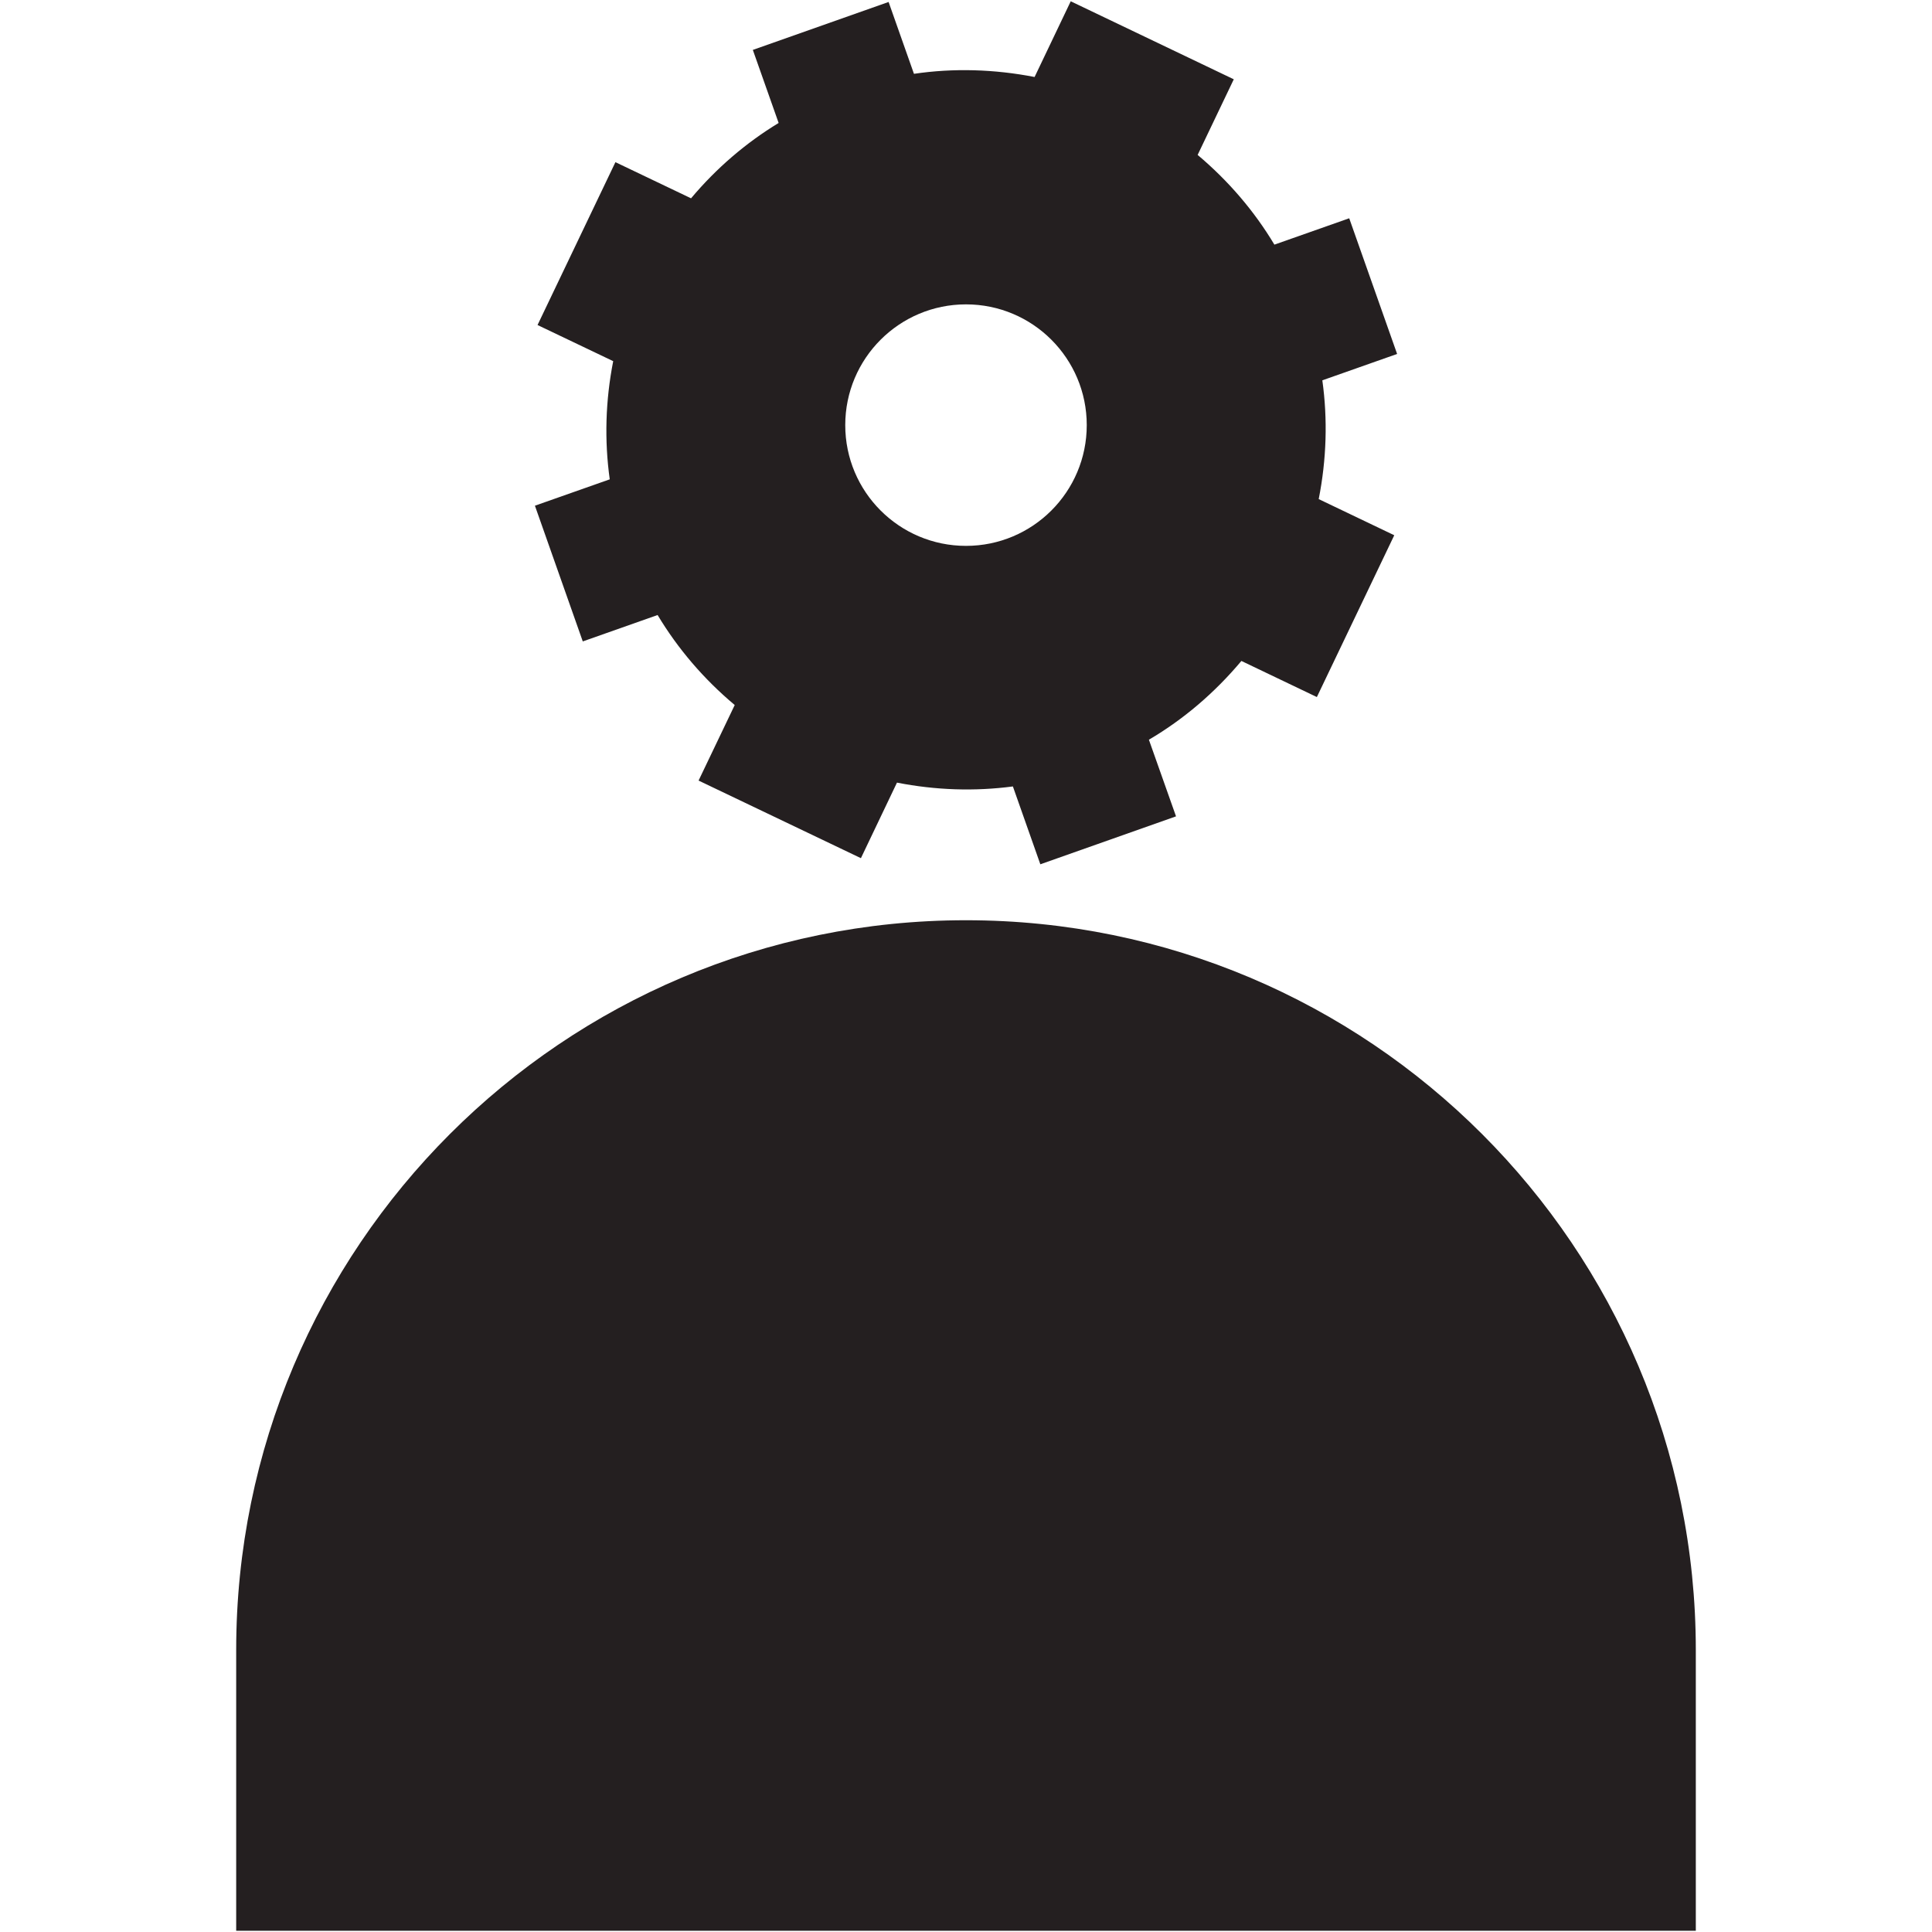
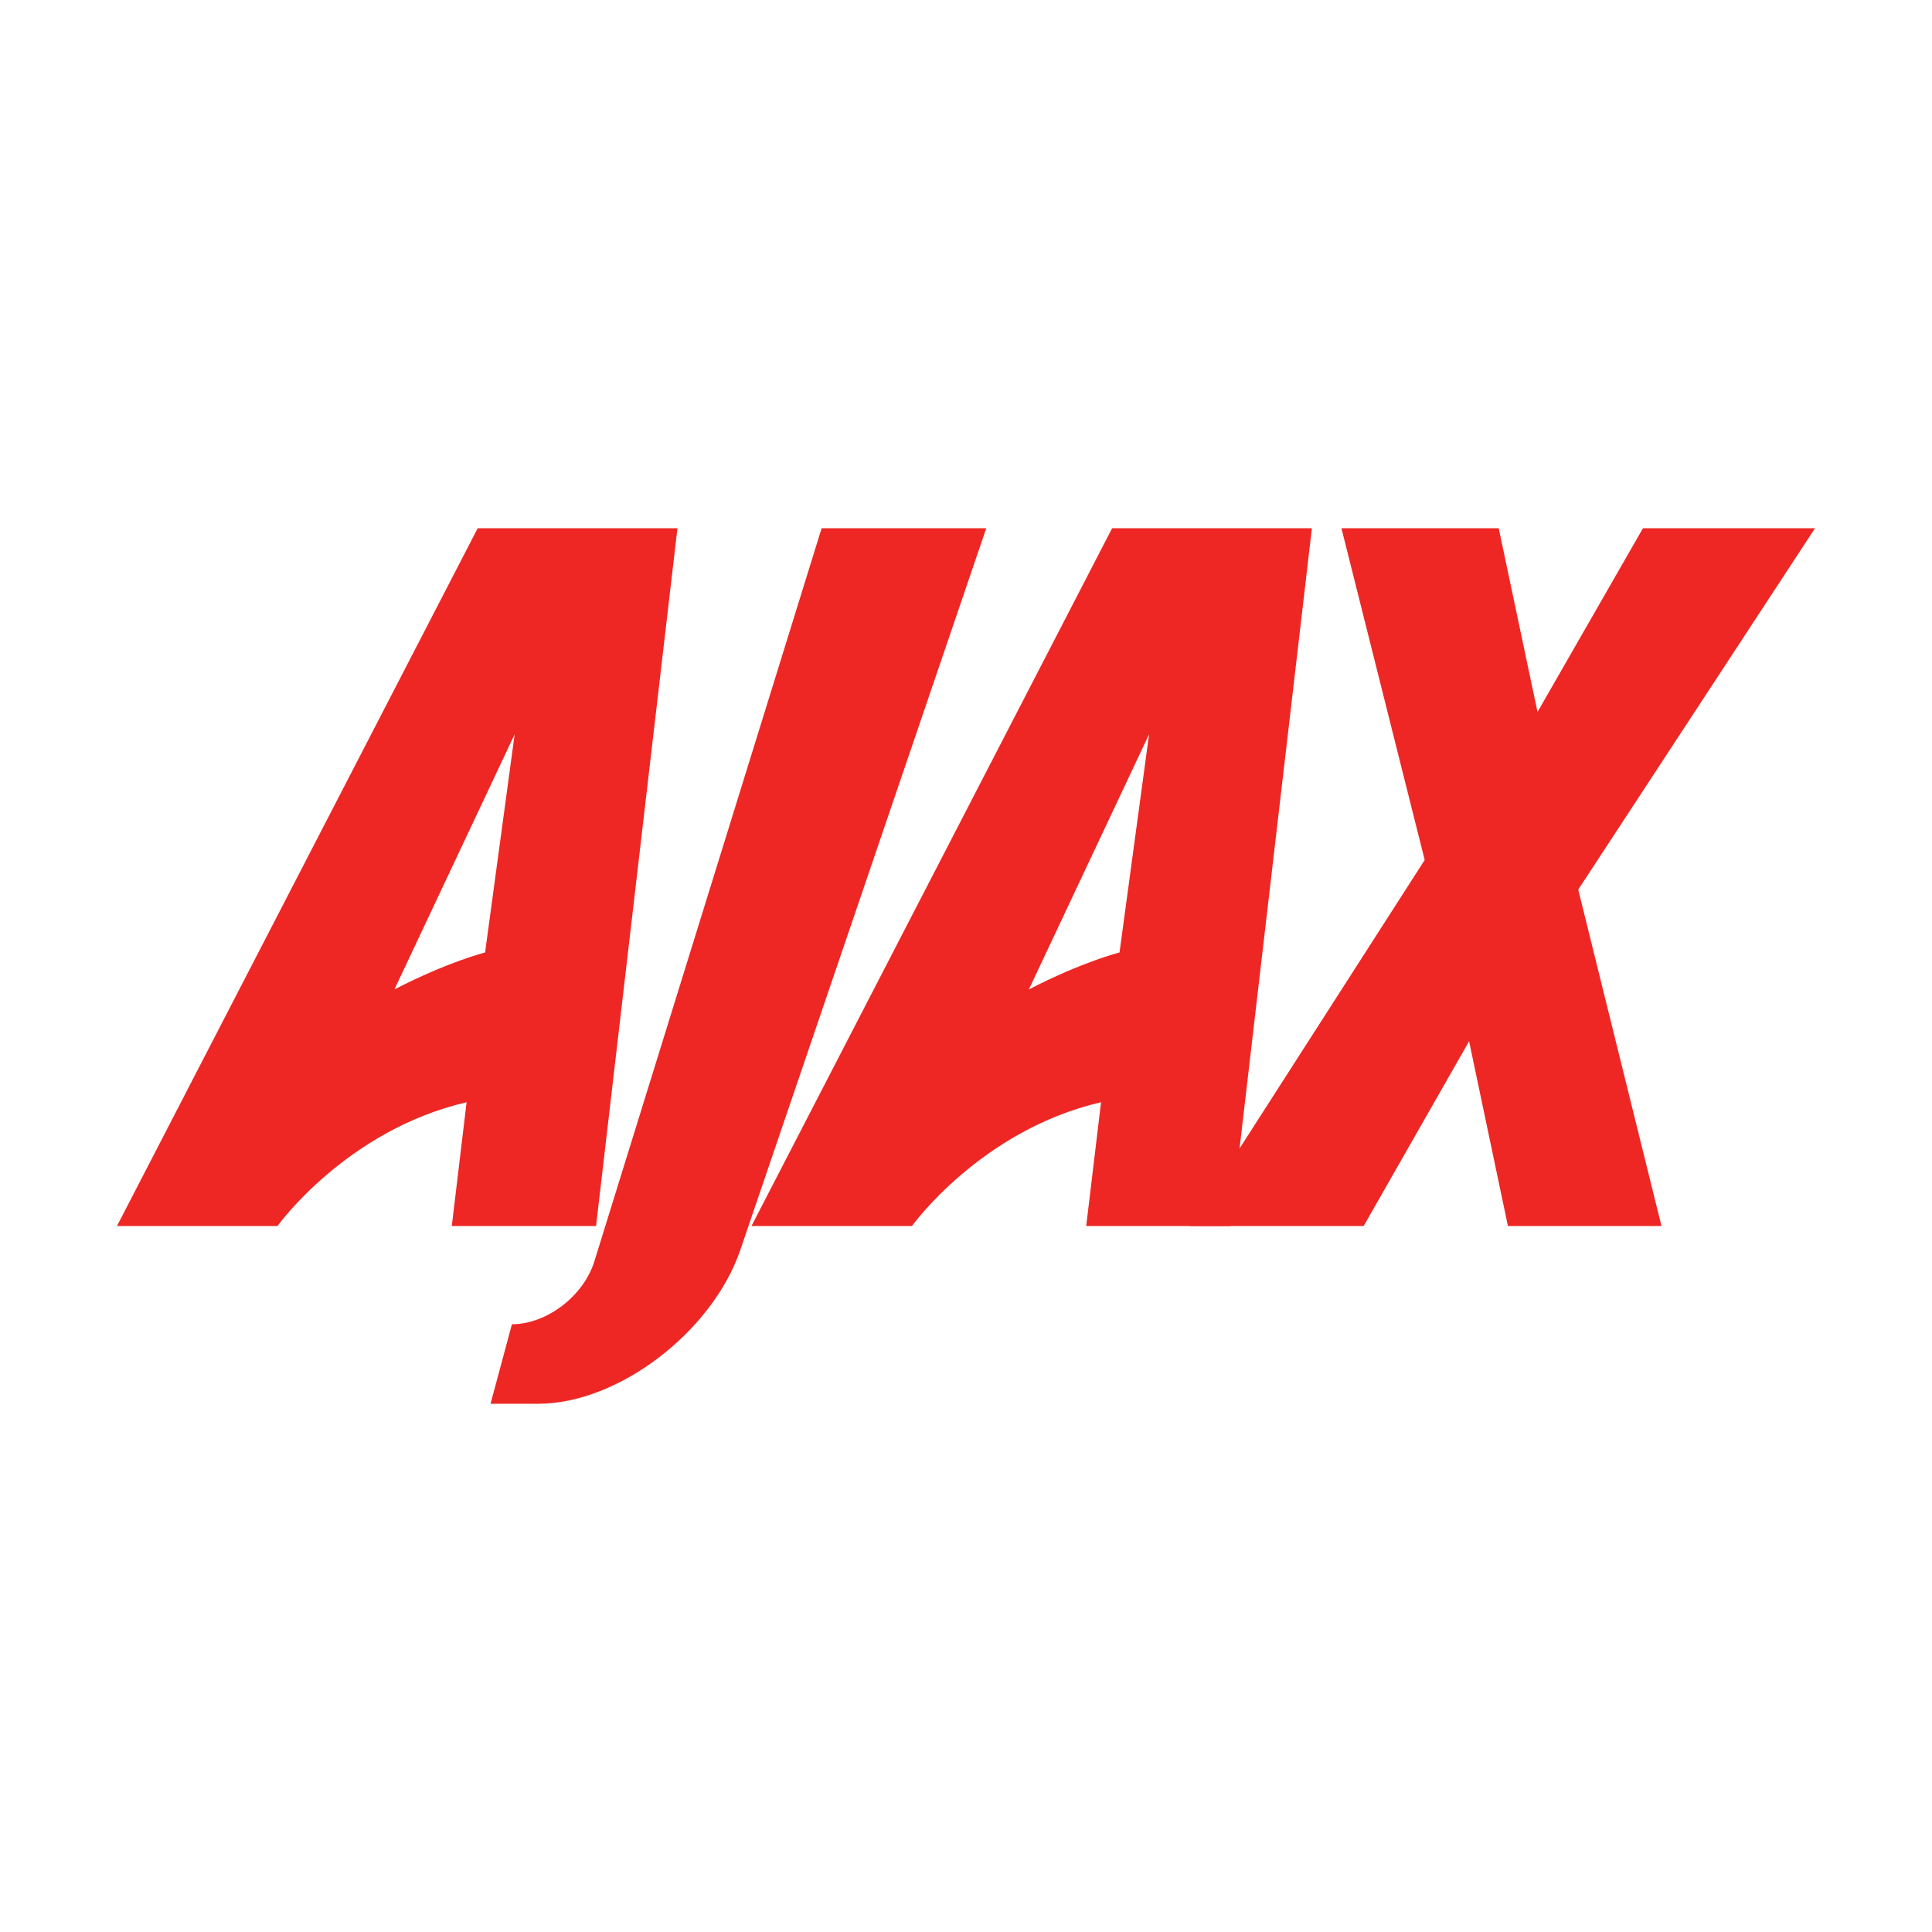
- <svg xmlns="http://www.w3.org/2000/svg" enable-background="new 0 0 48 48" height="48px" id="Layer_3" version="1.1" viewBox="0 0 48 48" width="48px" xml:space="preserve">
+ <svg xmlns="http://www.w3.org/2000/svg" version="1.1" id="Layer_1" x="0px" y="0px" viewBox="0 0 512 512" style="enable-background:new 0 0 512 512;" xml:space="preserve">
  <g>
-     <path d="M23.999,22.863c-10.014,0-18.131,8.119-18.131,18.133v1.727v3.34v1.906h36.264v-1.906v-2.189v-2.877   C42.132,30.982,34.013,22.863,23.999,22.863z" fill="#241F20" />
-     <path d="M14.479,15.936l1.859-0.656c0.502,0.837,1.148,1.593,1.916,2.236l-0.898,1.877l4.033,1.928l0.896-1.877   c0.963,0.189,1.933,0.22,2.88,0.095l0.682,1.934l3.371-1.191l-0.674-1.904c0.864-0.507,1.636-1.168,2.298-1.957l1.875,0.897   l1.923-4.02L32.763,12.4c0.195-0.986,0.225-1.983,0.09-2.951l1.858-0.655l-1.19-3.371l-1.859,0.655   c-0.499-0.834-1.144-1.587-1.907-2.229l0.898-1.879l-4.051-1.938l-0.898,1.881c-1.001-0.195-2.016-0.224-2.997-0.079l-0.63-1.785   l-3.373,1.191l0.641,1.815c-0.812,0.493-1.548,1.124-2.176,1.872l-1.879-0.898l-1.935,4.046l1.88,0.898   c-0.193,0.98-0.221,1.972-0.086,2.936l-1.859,0.655L14.479,15.936z M24,7.562c1.657,0,3,1.343,3,3s-1.343,3-3,3   c-1.657,0-3-1.343-3-3S22.343,7.562,24,7.562z" fill="#241F20" />
+     <g>
+       <path style="fill:#EE2724;" d="M261.369,139.986l-65.204,191.345c-7.393,21.485-32.132,40.683-53.609,40.683h-12.561l5.67-21.075    c9.207,0,18.997-7.475,21.85-16.672l60.227-194.281H261.369L261.369,139.986z" />
+       <polygon style="fill:#EE2724;" points="355.496,139.986 397.173,139.986 407.456,188.681 435.404,139.986 481,139.986     418.248,235.754 440.308,324.905 399.616,324.905 389.324,275.945 361.385,324.905 315.306,324.905 377.556,227.906     355.496,139.986   " />
+       <path style="fill-rule:evenodd;clip-rule:evenodd;fill:#EE2724;" d="M241.679,324.905c0,0,18.249-25.433,50.108-32.798    l-3.929,32.798h38.24l21.568-184.919h-52.943l-95.577,184.919H241.679L241.679,324.905z M296.683,252.418    c0,0-9.808,2.443-24.019,9.79l31.859-67.638L296.683,252.418L296.683,252.418z" />
+       <path style="fill-rule:evenodd;clip-rule:evenodd;fill:#EE2724;" d="M73.533,324.905c0,0,18.249-25.433,50.118-32.798    l-3.92,32.798h38.231l21.568-184.919h-52.934L31,324.905H73.533L73.533,324.905z M128.555,252.418c0,0-9.808,2.443-24.029,9.79    l31.868-67.638L128.555,252.418L128.555,252.418z" />
+     </g>
  </g>
</svg>
